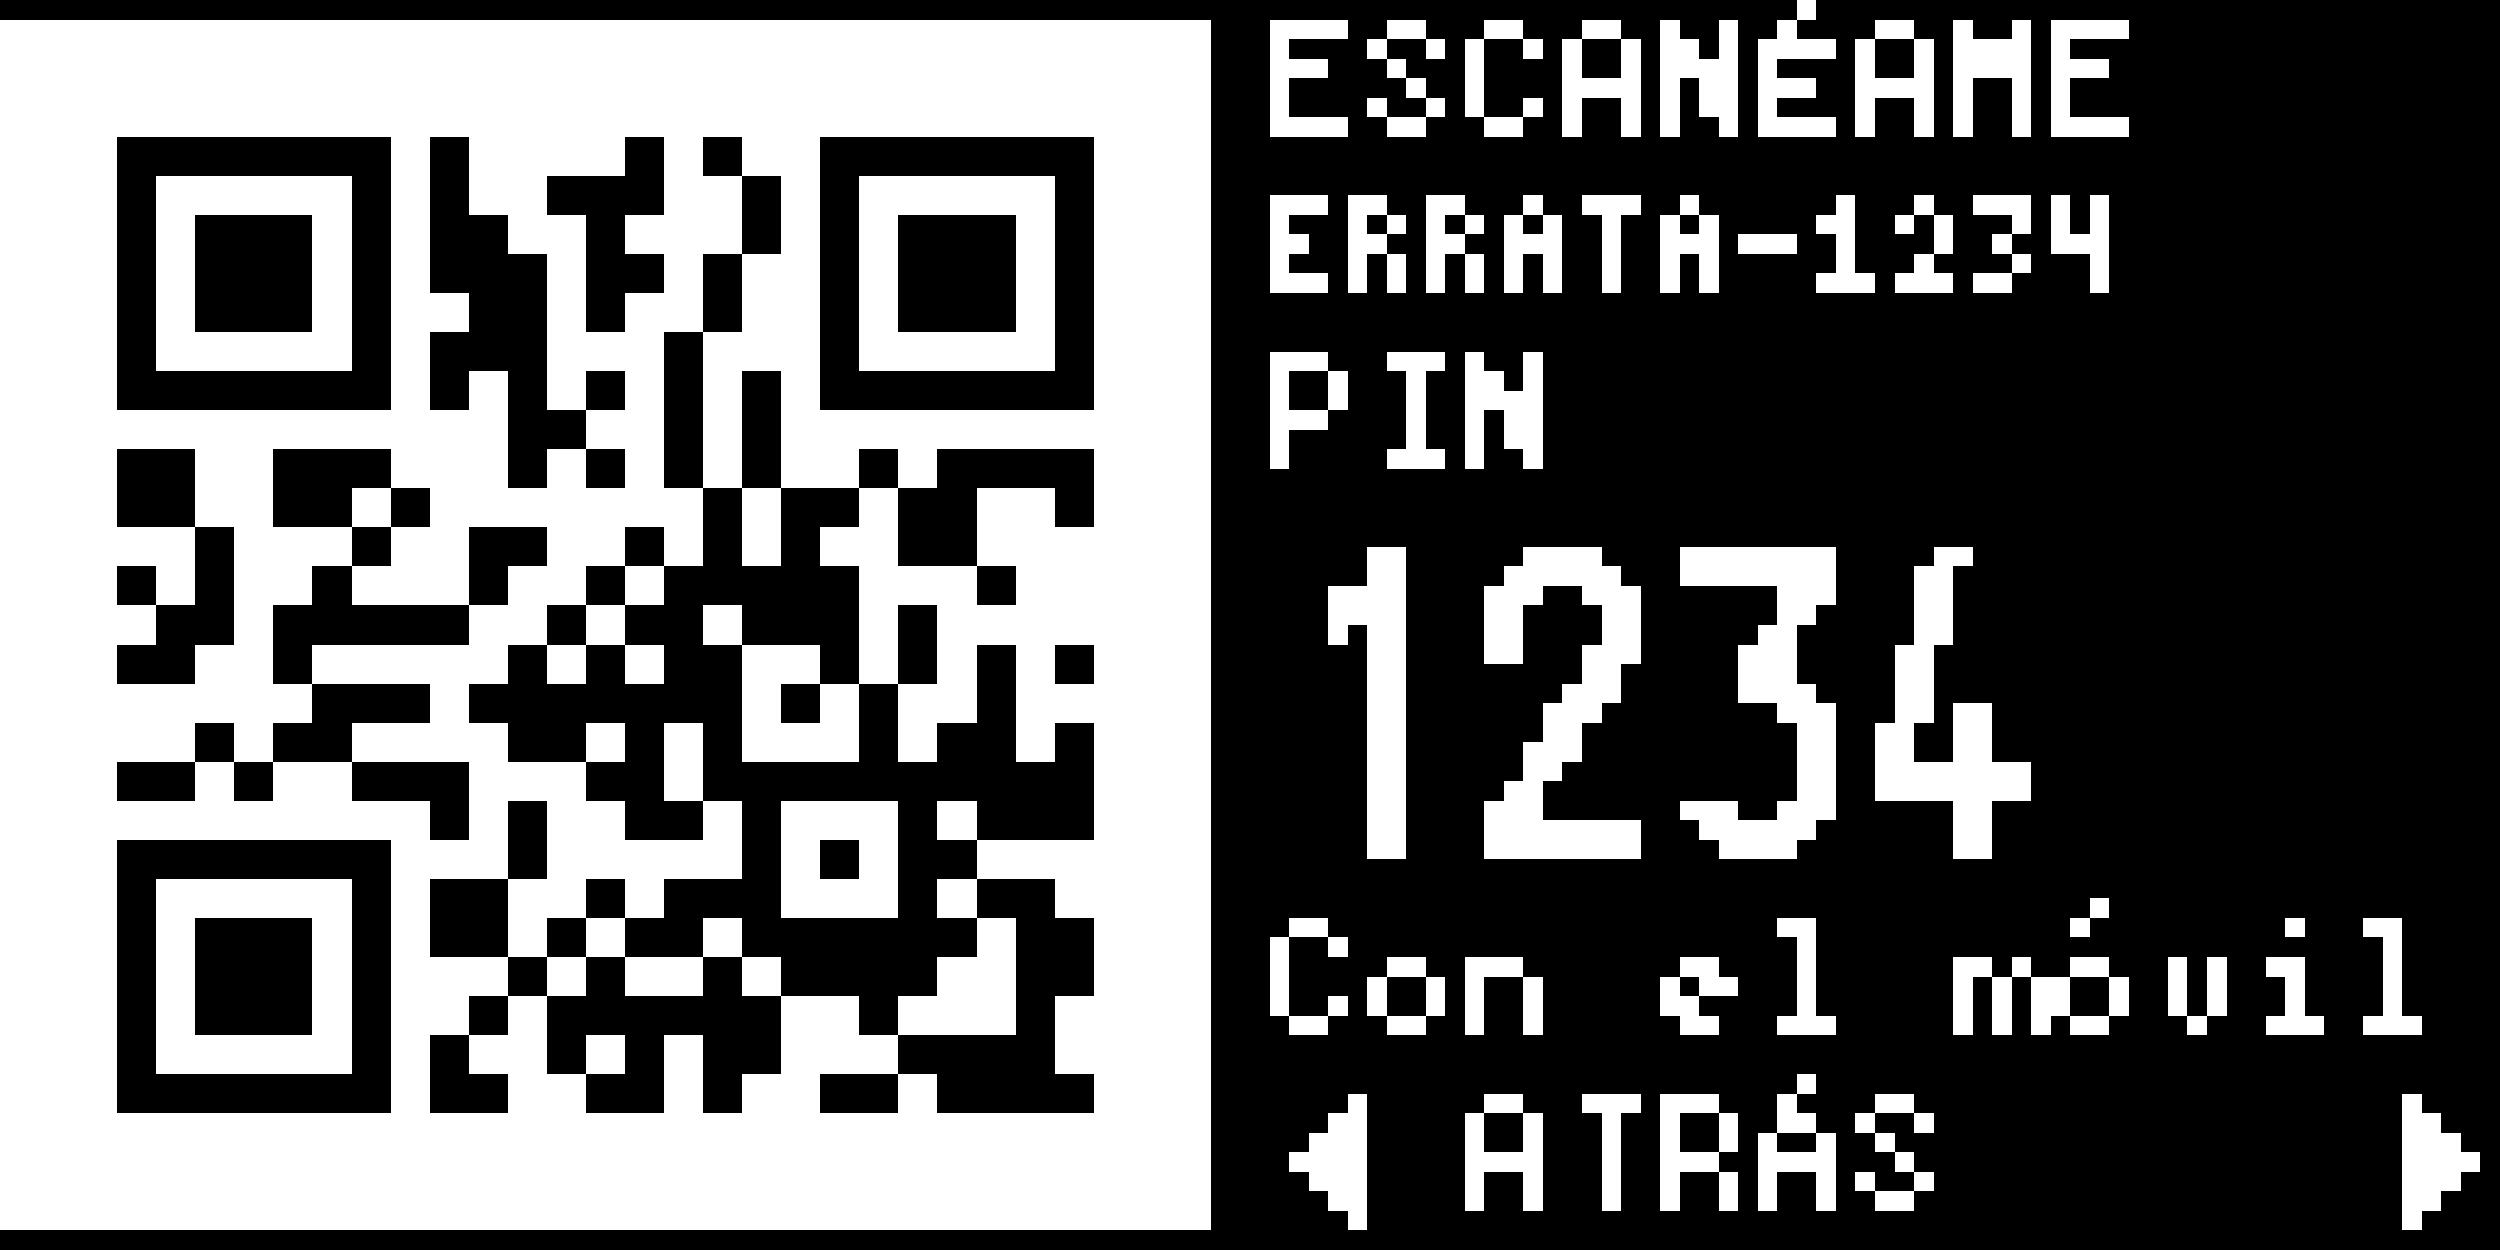
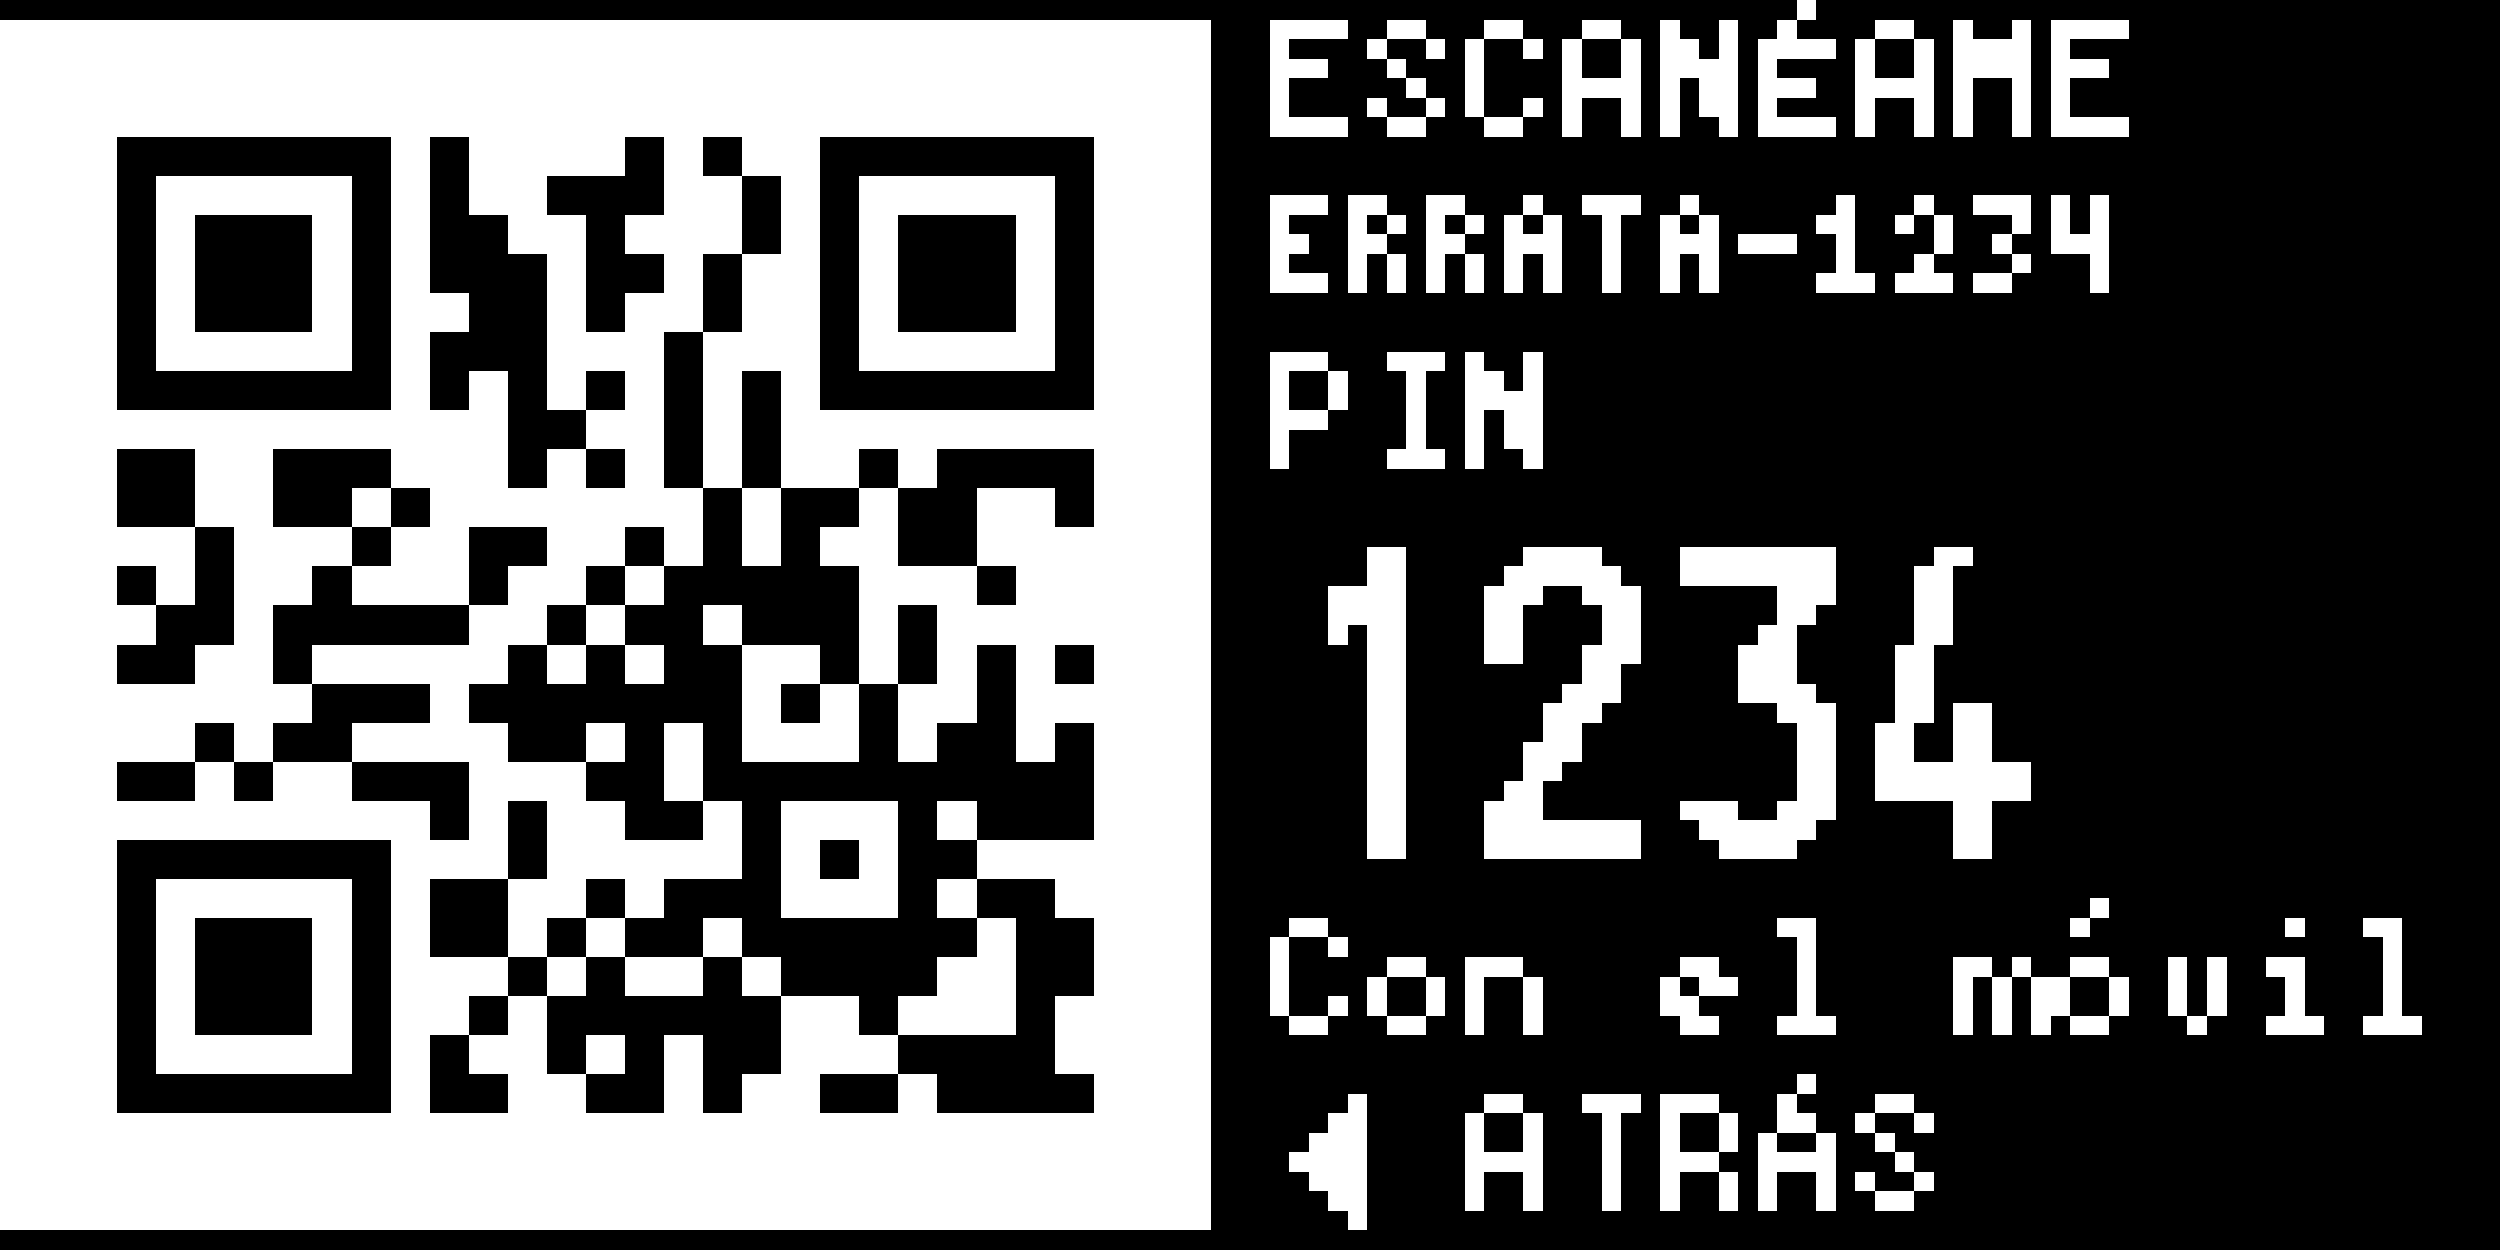
<svg xmlns="http://www.w3.org/2000/svg" viewBox="0 0 128 64" width="128" height="64" shape-rendering="crispEdges">
  <rect width="128" height="64" fill="#000" />
  <g fill="#fff">
    <rect x="92" y="0" width="1" height="1" />
    <rect x="0" y="1" width="62" height="1" />
    <rect x="65" y="1" width="4" height="1" />
    <rect x="71" y="1" width="2" height="1" />
    <rect x="76" y="1" width="2" height="1" />
    <rect x="81" y="1" width="2" height="1" />
    <rect x="85" y="1" width="1" height="1" />
    <rect x="88" y="1" width="1" height="1" />
    <rect x="91" y="1" width="1" height="1" />
    <rect x="96" y="1" width="2" height="1" />
    <rect x="100" y="1" width="1" height="1" />
    <rect x="103" y="1" width="1" height="1" />
    <rect x="105" y="1" width="4" height="1" />
    <rect x="0" y="2" width="62" height="1" />
    <rect x="65" y="2" width="1" height="1" />
    <rect x="70" y="2" width="1" height="1" />
    <rect x="73" y="2" width="1" height="1" />
    <rect x="75" y="2" width="1" height="1" />
    <rect x="78" y="2" width="1" height="1" />
    <rect x="80" y="2" width="1" height="1" />
    <rect x="83" y="2" width="1" height="1" />
    <rect x="85" y="2" width="2" height="1" />
    <rect x="88" y="2" width="1" height="1" />
    <rect x="90" y="2" width="4" height="1" />
    <rect x="95" y="2" width="1" height="1" />
    <rect x="98" y="2" width="1" height="1" />
    <rect x="100" y="2" width="4" height="1" />
    <rect x="105" y="2" width="1" height="1" />
    <rect x="0" y="3" width="62" height="1" />
    <rect x="65" y="3" width="3" height="1" />
    <rect x="71" y="3" width="1" height="1" />
    <rect x="75" y="3" width="1" height="1" />
    <rect x="80" y="3" width="1" height="1" />
    <rect x="83" y="3" width="1" height="1" />
    <rect x="85" y="3" width="4" height="1" />
    <rect x="90" y="3" width="1" height="1" />
    <rect x="95" y="3" width="1" height="1" />
    <rect x="98" y="3" width="1" height="1" />
    <rect x="100" y="3" width="4" height="1" />
    <rect x="105" y="3" width="3" height="1" />
    <rect x="0" y="4" width="62" height="1" />
    <rect x="65" y="4" width="1" height="1" />
    <rect x="72" y="4" width="1" height="1" />
    <rect x="75" y="4" width="1" height="1" />
    <rect x="80" y="4" width="4" height="1" />
    <rect x="85" y="4" width="1" height="1" />
    <rect x="87" y="4" width="2" height="1" />
    <rect x="90" y="4" width="3" height="1" />
    <rect x="95" y="4" width="4" height="1" />
    <rect x="100" y="4" width="1" height="1" />
    <rect x="103" y="4" width="1" height="1" />
    <rect x="105" y="4" width="1" height="1" />
    <rect x="0" y="5" width="62" height="1" />
    <rect x="65" y="5" width="1" height="1" />
    <rect x="70" y="5" width="1" height="1" />
    <rect x="73" y="5" width="1" height="1" />
    <rect x="75" y="5" width="1" height="1" />
    <rect x="78" y="5" width="1" height="1" />
    <rect x="80" y="5" width="1" height="1" />
    <rect x="83" y="5" width="1" height="1" />
    <rect x="85" y="5" width="1" height="1" />
    <rect x="87" y="5" width="2" height="1" />
    <rect x="90" y="5" width="1" height="1" />
    <rect x="95" y="5" width="1" height="1" />
    <rect x="98" y="5" width="1" height="1" />
    <rect x="100" y="5" width="1" height="1" />
    <rect x="103" y="5" width="1" height="1" />
    <rect x="105" y="5" width="1" height="1" />
    <rect x="0" y="6" width="62" height="1" />
    <rect x="65" y="6" width="4" height="1" />
    <rect x="71" y="6" width="2" height="1" />
    <rect x="76" y="6" width="2" height="1" />
    <rect x="80" y="6" width="1" height="1" />
    <rect x="83" y="6" width="1" height="1" />
    <rect x="85" y="6" width="1" height="1" />
    <rect x="88" y="6" width="1" height="1" />
    <rect x="90" y="6" width="4" height="1" />
    <rect x="95" y="6" width="1" height="1" />
    <rect x="98" y="6" width="1" height="1" />
    <rect x="100" y="6" width="1" height="1" />
    <rect x="103" y="6" width="1" height="1" />
    <rect x="105" y="6" width="4" height="1" />
    <rect x="0" y="7" width="6" height="1" />
    <rect x="20" y="7" width="2" height="1" />
    <rect x="24" y="7" width="8" height="1" />
    <rect x="34" y="7" width="2" height="1" />
    <rect x="38" y="7" width="4" height="1" />
    <rect x="56" y="7" width="6" height="1" />
    <rect x="0" y="8" width="6" height="1" />
    <rect x="20" y="8" width="2" height="1" />
    <rect x="24" y="8" width="8" height="1" />
    <rect x="34" y="8" width="2" height="1" />
    <rect x="38" y="8" width="4" height="1" />
    <rect x="56" y="8" width="6" height="1" />
    <rect x="0" y="9" width="6" height="1" />
    <rect x="8" y="9" width="10" height="1" />
    <rect x="20" y="9" width="2" height="1" />
    <rect x="24" y="9" width="4" height="1" />
    <rect x="34" y="9" width="4" height="1" />
    <rect x="40" y="9" width="2" height="1" />
    <rect x="44" y="9" width="10" height="1" />
    <rect x="56" y="9" width="6" height="1" />
    <rect x="0" y="10" width="6" height="1" />
    <rect x="8" y="10" width="10" height="1" />
    <rect x="20" y="10" width="2" height="1" />
    <rect x="24" y="10" width="4" height="1" />
    <rect x="34" y="10" width="4" height="1" />
    <rect x="40" y="10" width="2" height="1" />
    <rect x="44" y="10" width="10" height="1" />
    <rect x="56" y="10" width="6" height="1" />
    <rect x="65" y="10" width="3" height="1" />
    <rect x="69" y="10" width="2" height="1" />
    <rect x="73" y="10" width="2" height="1" />
    <rect x="78" y="10" width="1" height="1" />
    <rect x="81" y="10" width="3" height="1" />
    <rect x="86" y="10" width="1" height="1" />
    <rect x="94" y="10" width="1" height="1" />
    <rect x="98" y="10" width="1" height="1" />
    <rect x="101" y="10" width="3" height="1" />
    <rect x="105" y="10" width="1" height="1" />
    <rect x="107" y="10" width="1" height="1" />
    <rect x="0" y="11" width="6" height="1" />
    <rect x="8" y="11" width="2" height="1" />
    <rect x="16" y="11" width="2" height="1" />
    <rect x="20" y="11" width="2" height="1" />
    <rect x="26" y="11" width="4" height="1" />
    <rect x="32" y="11" width="6" height="1" />
    <rect x="40" y="11" width="2" height="1" />
    <rect x="44" y="11" width="2" height="1" />
    <rect x="52" y="11" width="2" height="1" />
    <rect x="56" y="11" width="6" height="1" />
    <rect x="65" y="11" width="1" height="1" />
    <rect x="69" y="11" width="1" height="1" />
    <rect x="71" y="11" width="1" height="1" />
    <rect x="73" y="11" width="1" height="1" />
    <rect x="75" y="11" width="1" height="1" />
    <rect x="77" y="11" width="1" height="1" />
    <rect x="79" y="11" width="1" height="1" />
    <rect x="82" y="11" width="1" height="1" />
    <rect x="85" y="11" width="1" height="1" />
    <rect x="87" y="11" width="1" height="1" />
    <rect x="93" y="11" width="2" height="1" />
    <rect x="97" y="11" width="1" height="1" />
    <rect x="99" y="11" width="1" height="1" />
    <rect x="103" y="11" width="1" height="1" />
    <rect x="105" y="11" width="1" height="1" />
    <rect x="107" y="11" width="1" height="1" />
    <rect x="0" y="12" width="6" height="1" />
    <rect x="8" y="12" width="2" height="1" />
    <rect x="16" y="12" width="2" height="1" />
    <rect x="20" y="12" width="2" height="1" />
    <rect x="26" y="12" width="4" height="1" />
    <rect x="32" y="12" width="6" height="1" />
    <rect x="40" y="12" width="2" height="1" />
    <rect x="44" y="12" width="2" height="1" />
    <rect x="52" y="12" width="2" height="1" />
    <rect x="56" y="12" width="6" height="1" />
    <rect x="65" y="12" width="2" height="1" />
    <rect x="69" y="12" width="2" height="1" />
    <rect x="73" y="12" width="2" height="1" />
    <rect x="77" y="12" width="3" height="1" />
    <rect x="82" y="12" width="1" height="1" />
    <rect x="85" y="12" width="3" height="1" />
    <rect x="89" y="12" width="3" height="1" />
    <rect x="94" y="12" width="1" height="1" />
    <rect x="99" y="12" width="1" height="1" />
    <rect x="102" y="12" width="1" height="1" />
    <rect x="105" y="12" width="3" height="1" />
    <rect x="0" y="13" width="6" height="1" />
    <rect x="8" y="13" width="2" height="1" />
    <rect x="16" y="13" width="2" height="1" />
    <rect x="20" y="13" width="2" height="1" />
    <rect x="28" y="13" width="2" height="1" />
    <rect x="34" y="13" width="2" height="1" />
    <rect x="38" y="13" width="4" height="1" />
    <rect x="44" y="13" width="2" height="1" />
    <rect x="52" y="13" width="2" height="1" />
    <rect x="56" y="13" width="6" height="1" />
    <rect x="65" y="13" width="1" height="1" />
    <rect x="69" y="13" width="1" height="1" />
    <rect x="71" y="13" width="1" height="1" />
    <rect x="73" y="13" width="1" height="1" />
    <rect x="75" y="13" width="1" height="1" />
    <rect x="77" y="13" width="1" height="1" />
    <rect x="79" y="13" width="1" height="1" />
    <rect x="82" y="13" width="1" height="1" />
    <rect x="85" y="13" width="1" height="1" />
    <rect x="87" y="13" width="1" height="1" />
    <rect x="94" y="13" width="1" height="1" />
    <rect x="98" y="13" width="1" height="1" />
    <rect x="103" y="13" width="1" height="1" />
    <rect x="107" y="13" width="1" height="1" />
    <rect x="0" y="14" width="6" height="1" />
    <rect x="8" y="14" width="2" height="1" />
    <rect x="16" y="14" width="2" height="1" />
    <rect x="20" y="14" width="2" height="1" />
    <rect x="28" y="14" width="2" height="1" />
    <rect x="34" y="14" width="2" height="1" />
    <rect x="38" y="14" width="4" height="1" />
    <rect x="44" y="14" width="2" height="1" />
    <rect x="52" y="14" width="2" height="1" />
    <rect x="56" y="14" width="6" height="1" />
    <rect x="65" y="14" width="3" height="1" />
    <rect x="69" y="14" width="1" height="1" />
    <rect x="71" y="14" width="1" height="1" />
    <rect x="73" y="14" width="1" height="1" />
    <rect x="75" y="14" width="1" height="1" />
    <rect x="77" y="14" width="1" height="1" />
    <rect x="79" y="14" width="1" height="1" />
    <rect x="82" y="14" width="1" height="1" />
    <rect x="85" y="14" width="1" height="1" />
    <rect x="87" y="14" width="1" height="1" />
    <rect x="93" y="14" width="3" height="1" />
    <rect x="97" y="14" width="3" height="1" />
    <rect x="101" y="14" width="2" height="1" />
    <rect x="107" y="14" width="1" height="1" />
    <rect x="0" y="15" width="6" height="1" />
    <rect x="8" y="15" width="2" height="1" />
    <rect x="16" y="15" width="2" height="1" />
    <rect x="20" y="15" width="4" height="1" />
    <rect x="28" y="15" width="2" height="1" />
    <rect x="32" y="15" width="4" height="1" />
    <rect x="38" y="15" width="4" height="1" />
    <rect x="44" y="15" width="2" height="1" />
    <rect x="52" y="15" width="2" height="1" />
    <rect x="56" y="15" width="6" height="1" />
    <rect x="0" y="16" width="6" height="1" />
    <rect x="8" y="16" width="2" height="1" />
    <rect x="16" y="16" width="2" height="1" />
    <rect x="20" y="16" width="4" height="1" />
    <rect x="28" y="16" width="2" height="1" />
    <rect x="32" y="16" width="4" height="1" />
    <rect x="38" y="16" width="4" height="1" />
    <rect x="44" y="16" width="2" height="1" />
    <rect x="52" y="16" width="2" height="1" />
    <rect x="56" y="16" width="6" height="1" />
    <rect x="0" y="17" width="6" height="1" />
    <rect x="8" y="17" width="10" height="1" />
    <rect x="20" y="17" width="2" height="1" />
    <rect x="28" y="17" width="6" height="1" />
    <rect x="36" y="17" width="6" height="1" />
    <rect x="44" y="17" width="10" height="1" />
    <rect x="56" y="17" width="6" height="1" />
    <rect x="0" y="18" width="6" height="1" />
    <rect x="8" y="18" width="10" height="1" />
    <rect x="20" y="18" width="2" height="1" />
    <rect x="28" y="18" width="6" height="1" />
    <rect x="36" y="18" width="6" height="1" />
    <rect x="44" y="18" width="10" height="1" />
    <rect x="56" y="18" width="6" height="1" />
    <rect x="65" y="18" width="3" height="1" />
    <rect x="71" y="18" width="3" height="1" />
    <rect x="75" y="18" width="1" height="1" />
    <rect x="78" y="18" width="1" height="1" />
    <rect x="0" y="19" width="6" height="1" />
    <rect x="20" y="19" width="2" height="1" />
    <rect x="24" y="19" width="2" height="1" />
    <rect x="28" y="19" width="2" height="1" />
    <rect x="32" y="19" width="2" height="1" />
    <rect x="36" y="19" width="2" height="1" />
    <rect x="40" y="19" width="2" height="1" />
    <rect x="56" y="19" width="6" height="1" />
    <rect x="65" y="19" width="1" height="1" />
    <rect x="68" y="19" width="1" height="1" />
    <rect x="72" y="19" width="1" height="1" />
    <rect x="75" y="19" width="2" height="1" />
    <rect x="78" y="19" width="1" height="1" />
    <rect x="0" y="20" width="6" height="1" />
    <rect x="20" y="20" width="2" height="1" />
    <rect x="24" y="20" width="2" height="1" />
    <rect x="28" y="20" width="2" height="1" />
    <rect x="32" y="20" width="2" height="1" />
    <rect x="36" y="20" width="2" height="1" />
    <rect x="40" y="20" width="2" height="1" />
    <rect x="56" y="20" width="6" height="1" />
    <rect x="65" y="20" width="1" height="1" />
    <rect x="68" y="20" width="1" height="1" />
    <rect x="72" y="20" width="1" height="1" />
    <rect x="75" y="20" width="4" height="1" />
    <rect x="0" y="21" width="26" height="1" />
    <rect x="30" y="21" width="4" height="1" />
    <rect x="36" y="21" width="2" height="1" />
    <rect x="40" y="21" width="22" height="1" />
    <rect x="65" y="21" width="3" height="1" />
    <rect x="72" y="21" width="1" height="1" />
    <rect x="75" y="21" width="1" height="1" />
    <rect x="77" y="21" width="2" height="1" />
    <rect x="0" y="22" width="26" height="1" />
    <rect x="30" y="22" width="4" height="1" />
    <rect x="36" y="22" width="2" height="1" />
    <rect x="40" y="22" width="22" height="1" />
    <rect x="65" y="22" width="1" height="1" />
    <rect x="72" y="22" width="1" height="1" />
    <rect x="75" y="22" width="1" height="1" />
    <rect x="77" y="22" width="2" height="1" />
    <rect x="0" y="23" width="6" height="1" />
    <rect x="10" y="23" width="4" height="1" />
    <rect x="20" y="23" width="6" height="1" />
    <rect x="28" y="23" width="2" height="1" />
    <rect x="32" y="23" width="2" height="1" />
    <rect x="36" y="23" width="2" height="1" />
    <rect x="40" y="23" width="4" height="1" />
    <rect x="46" y="23" width="2" height="1" />
    <rect x="56" y="23" width="6" height="1" />
    <rect x="65" y="23" width="1" height="1" />
    <rect x="71" y="23" width="3" height="1" />
    <rect x="75" y="23" width="1" height="1" />
    <rect x="78" y="23" width="1" height="1" />
    <rect x="0" y="24" width="6" height="1" />
    <rect x="10" y="24" width="4" height="1" />
    <rect x="20" y="24" width="6" height="1" />
    <rect x="28" y="24" width="2" height="1" />
    <rect x="32" y="24" width="2" height="1" />
    <rect x="36" y="24" width="2" height="1" />
    <rect x="40" y="24" width="4" height="1" />
    <rect x="46" y="24" width="2" height="1" />
    <rect x="56" y="24" width="6" height="1" />
    <rect x="0" y="25" width="6" height="1" />
    <rect x="10" y="25" width="4" height="1" />
    <rect x="18" y="25" width="2" height="1" />
    <rect x="22" y="25" width="14" height="1" />
    <rect x="38" y="25" width="2" height="1" />
    <rect x="44" y="25" width="2" height="1" />
    <rect x="50" y="25" width="4" height="1" />
    <rect x="56" y="25" width="6" height="1" />
    <rect x="0" y="26" width="6" height="1" />
    <rect x="10" y="26" width="4" height="1" />
    <rect x="18" y="26" width="2" height="1" />
    <rect x="22" y="26" width="14" height="1" />
    <rect x="38" y="26" width="2" height="1" />
    <rect x="44" y="26" width="2" height="1" />
    <rect x="50" y="26" width="4" height="1" />
    <rect x="56" y="26" width="6" height="1" />
    <rect x="0" y="27" width="10" height="1" />
    <rect x="12" y="27" width="6" height="1" />
    <rect x="20" y="27" width="4" height="1" />
    <rect x="28" y="27" width="4" height="1" />
    <rect x="34" y="27" width="2" height="1" />
    <rect x="38" y="27" width="2" height="1" />
    <rect x="42" y="27" width="4" height="1" />
    <rect x="50" y="27" width="12" height="1" />
    <rect x="0" y="28" width="10" height="1" />
    <rect x="12" y="28" width="6" height="1" />
    <rect x="20" y="28" width="4" height="1" />
    <rect x="28" y="28" width="4" height="1" />
    <rect x="34" y="28" width="2" height="1" />
    <rect x="38" y="28" width="2" height="1" />
    <rect x="42" y="28" width="4" height="1" />
    <rect x="50" y="28" width="12" height="1" />
    <rect x="70" y="28" width="2" height="1" />
    <rect x="78" y="28" width="4" height="1" />
    <rect x="86" y="28" width="8" height="1" />
    <rect x="99" y="28" width="2" height="1" />
    <rect x="0" y="29" width="6" height="1" />
    <rect x="8" y="29" width="2" height="1" />
    <rect x="12" y="29" width="4" height="1" />
    <rect x="18" y="29" width="6" height="1" />
    <rect x="26" y="29" width="4" height="1" />
    <rect x="32" y="29" width="2" height="1" />
    <rect x="44" y="29" width="6" height="1" />
    <rect x="52" y="29" width="10" height="1" />
    <rect x="70" y="29" width="2" height="1" />
    <rect x="77" y="29" width="6" height="1" />
    <rect x="86" y="29" width="8" height="1" />
    <rect x="98" y="29" width="2" height="1" />
    <rect x="0" y="30" width="6" height="1" />
    <rect x="8" y="30" width="2" height="1" />
    <rect x="12" y="30" width="4" height="1" />
    <rect x="18" y="30" width="6" height="1" />
    <rect x="26" y="30" width="4" height="1" />
    <rect x="32" y="30" width="2" height="1" />
    <rect x="44" y="30" width="6" height="1" />
    <rect x="52" y="30" width="10" height="1" />
    <rect x="68" y="30" width="4" height="1" />
    <rect x="76" y="30" width="3" height="1" />
    <rect x="81" y="30" width="3" height="1" />
    <rect x="91" y="30" width="3" height="1" />
    <rect x="98" y="30" width="2" height="1" />
    <rect x="0" y="31" width="8" height="1" />
    <rect x="12" y="31" width="2" height="1" />
    <rect x="24" y="31" width="4" height="1" />
    <rect x="30" y="31" width="2" height="1" />
    <rect x="36" y="31" width="2" height="1" />
    <rect x="44" y="31" width="2" height="1" />
    <rect x="48" y="31" width="14" height="1" />
    <rect x="68" y="31" width="4" height="1" />
    <rect x="76" y="31" width="2" height="1" />
    <rect x="82" y="31" width="2" height="1" />
    <rect x="91" y="31" width="2" height="1" />
    <rect x="98" y="31" width="2" height="1" />
    <rect x="0" y="32" width="8" height="1" />
    <rect x="12" y="32" width="2" height="1" />
    <rect x="24" y="32" width="4" height="1" />
    <rect x="30" y="32" width="2" height="1" />
    <rect x="36" y="32" width="2" height="1" />
    <rect x="44" y="32" width="2" height="1" />
    <rect x="48" y="32" width="14" height="1" />
    <rect x="68" y="32" width="1" height="1" />
    <rect x="70" y="32" width="2" height="1" />
    <rect x="76" y="32" width="2" height="1" />
    <rect x="82" y="32" width="2" height="1" />
    <rect x="90" y="32" width="2" height="1" />
    <rect x="98" y="32" width="2" height="1" />
    <rect x="0" y="33" width="6" height="1" />
    <rect x="10" y="33" width="4" height="1" />
    <rect x="16" y="33" width="10" height="1" />
    <rect x="28" y="33" width="2" height="1" />
    <rect x="32" y="33" width="2" height="1" />
    <rect x="38" y="33" width="4" height="1" />
    <rect x="44" y="33" width="2" height="1" />
    <rect x="48" y="33" width="2" height="1" />
    <rect x="52" y="33" width="2" height="1" />
    <rect x="56" y="33" width="6" height="1" />
    <rect x="70" y="33" width="2" height="1" />
    <rect x="76" y="33" width="2" height="1" />
    <rect x="81" y="33" width="3" height="1" />
    <rect x="89" y="33" width="3" height="1" />
    <rect x="97" y="33" width="2" height="1" />
    <rect x="0" y="34" width="6" height="1" />
    <rect x="10" y="34" width="4" height="1" />
    <rect x="16" y="34" width="10" height="1" />
    <rect x="28" y="34" width="2" height="1" />
    <rect x="32" y="34" width="2" height="1" />
    <rect x="38" y="34" width="4" height="1" />
    <rect x="44" y="34" width="2" height="1" />
    <rect x="48" y="34" width="2" height="1" />
    <rect x="52" y="34" width="2" height="1" />
    <rect x="56" y="34" width="6" height="1" />
    <rect x="70" y="34" width="2" height="1" />
    <rect x="81" y="34" width="2" height="1" />
    <rect x="89" y="34" width="3" height="1" />
    <rect x="97" y="34" width="2" height="1" />
    <rect x="0" y="35" width="16" height="1" />
    <rect x="22" y="35" width="2" height="1" />
    <rect x="38" y="35" width="2" height="1" />
    <rect x="42" y="35" width="2" height="1" />
    <rect x="46" y="35" width="4" height="1" />
    <rect x="52" y="35" width="10" height="1" />
    <rect x="70" y="35" width="2" height="1" />
    <rect x="80" y="35" width="3" height="1" />
    <rect x="89" y="35" width="4" height="1" />
    <rect x="97" y="35" width="2" height="1" />
    <rect x="0" y="36" width="16" height="1" />
    <rect x="22" y="36" width="2" height="1" />
    <rect x="38" y="36" width="2" height="1" />
    <rect x="42" y="36" width="2" height="1" />
    <rect x="46" y="36" width="4" height="1" />
    <rect x="52" y="36" width="10" height="1" />
    <rect x="70" y="36" width="2" height="1" />
    <rect x="79" y="36" width="3" height="1" />
    <rect x="91" y="36" width="3" height="1" />
    <rect x="97" y="36" width="2" height="1" />
    <rect x="100" y="36" width="2" height="1" />
    <rect x="0" y="37" width="10" height="1" />
    <rect x="12" y="37" width="2" height="1" />
    <rect x="18" y="37" width="8" height="1" />
    <rect x="30" y="37" width="2" height="1" />
    <rect x="34" y="37" width="2" height="1" />
    <rect x="38" y="37" width="6" height="1" />
    <rect x="46" y="37" width="2" height="1" />
    <rect x="52" y="37" width="2" height="1" />
    <rect x="56" y="37" width="6" height="1" />
    <rect x="70" y="37" width="2" height="1" />
    <rect x="79" y="37" width="2" height="1" />
    <rect x="92" y="37" width="2" height="1" />
    <rect x="96" y="37" width="2" height="1" />
    <rect x="100" y="37" width="2" height="1" />
    <rect x="0" y="38" width="10" height="1" />
    <rect x="12" y="38" width="2" height="1" />
    <rect x="18" y="38" width="8" height="1" />
    <rect x="30" y="38" width="2" height="1" />
    <rect x="34" y="38" width="2" height="1" />
    <rect x="38" y="38" width="6" height="1" />
    <rect x="46" y="38" width="2" height="1" />
    <rect x="52" y="38" width="2" height="1" />
    <rect x="56" y="38" width="6" height="1" />
    <rect x="70" y="38" width="2" height="1" />
    <rect x="78" y="38" width="3" height="1" />
    <rect x="92" y="38" width="2" height="1" />
    <rect x="96" y="38" width="2" height="1" />
    <rect x="100" y="38" width="2" height="1" />
    <rect x="0" y="39" width="6" height="1" />
    <rect x="10" y="39" width="2" height="1" />
    <rect x="14" y="39" width="4" height="1" />
    <rect x="24" y="39" width="6" height="1" />
    <rect x="34" y="39" width="2" height="1" />
    <rect x="56" y="39" width="6" height="1" />
    <rect x="70" y="39" width="2" height="1" />
    <rect x="78" y="39" width="2" height="1" />
    <rect x="92" y="39" width="2" height="1" />
    <rect x="96" y="39" width="8" height="1" />
    <rect x="0" y="40" width="6" height="1" />
    <rect x="10" y="40" width="2" height="1" />
    <rect x="14" y="40" width="4" height="1" />
    <rect x="24" y="40" width="6" height="1" />
    <rect x="34" y="40" width="2" height="1" />
    <rect x="56" y="40" width="6" height="1" />
    <rect x="70" y="40" width="2" height="1" />
    <rect x="77" y="40" width="2" height="1" />
    <rect x="92" y="40" width="2" height="1" />
    <rect x="96" y="40" width="8" height="1" />
    <rect x="0" y="41" width="22" height="1" />
    <rect x="24" y="41" width="2" height="1" />
    <rect x="28" y="41" width="4" height="1" />
    <rect x="36" y="41" width="2" height="1" />
    <rect x="40" y="41" width="6" height="1" />
    <rect x="48" y="41" width="2" height="1" />
    <rect x="56" y="41" width="6" height="1" />
    <rect x="70" y="41" width="2" height="1" />
    <rect x="76" y="41" width="3" height="1" />
    <rect x="86" y="41" width="3" height="1" />
    <rect x="91" y="41" width="3" height="1" />
    <rect x="100" y="41" width="2" height="1" />
    <rect x="0" y="42" width="22" height="1" />
    <rect x="24" y="42" width="2" height="1" />
    <rect x="28" y="42" width="4" height="1" />
    <rect x="36" y="42" width="2" height="1" />
    <rect x="40" y="42" width="6" height="1" />
    <rect x="48" y="42" width="2" height="1" />
    <rect x="56" y="42" width="6" height="1" />
    <rect x="70" y="42" width="2" height="1" />
    <rect x="76" y="42" width="8" height="1" />
    <rect x="87" y="42" width="6" height="1" />
    <rect x="100" y="42" width="2" height="1" />
    <rect x="0" y="43" width="6" height="1" />
    <rect x="20" y="43" width="6" height="1" />
    <rect x="28" y="43" width="10" height="1" />
    <rect x="40" y="43" width="2" height="1" />
    <rect x="44" y="43" width="2" height="1" />
    <rect x="50" y="43" width="12" height="1" />
    <rect x="70" y="43" width="2" height="1" />
    <rect x="76" y="43" width="8" height="1" />
    <rect x="88" y="43" width="4" height="1" />
    <rect x="100" y="43" width="2" height="1" />
    <rect x="0" y="44" width="6" height="1" />
    <rect x="20" y="44" width="6" height="1" />
    <rect x="28" y="44" width="10" height="1" />
    <rect x="40" y="44" width="2" height="1" />
    <rect x="44" y="44" width="2" height="1" />
    <rect x="50" y="44" width="12" height="1" />
    <rect x="0" y="45" width="6" height="1" />
    <rect x="8" y="45" width="10" height="1" />
    <rect x="20" y="45" width="2" height="1" />
    <rect x="26" y="45" width="4" height="1" />
    <rect x="32" y="45" width="2" height="1" />
    <rect x="40" y="45" width="6" height="1" />
    <rect x="48" y="45" width="2" height="1" />
    <rect x="54" y="45" width="8" height="1" />
    <rect x="0" y="46" width="6" height="1" />
    <rect x="8" y="46" width="10" height="1" />
    <rect x="20" y="46" width="2" height="1" />
    <rect x="26" y="46" width="4" height="1" />
    <rect x="32" y="46" width="2" height="1" />
    <rect x="40" y="46" width="6" height="1" />
    <rect x="48" y="46" width="2" height="1" />
    <rect x="54" y="46" width="8" height="1" />
    <rect x="107" y="46" width="1" height="1" />
    <rect x="0" y="47" width="6" height="1" />
    <rect x="8" y="47" width="2" height="1" />
    <rect x="16" y="47" width="2" height="1" />
    <rect x="20" y="47" width="2" height="1" />
    <rect x="26" y="47" width="2" height="1" />
    <rect x="30" y="47" width="2" height="1" />
    <rect x="36" y="47" width="2" height="1" />
    <rect x="50" y="47" width="2" height="1" />
    <rect x="56" y="47" width="6" height="1" />
    <rect x="66" y="47" width="2" height="1" />
    <rect x="91" y="47" width="2" height="1" />
    <rect x="106" y="47" width="1" height="1" />
    <rect x="117" y="47" width="1" height="1" />
    <rect x="121" y="47" width="2" height="1" />
    <rect x="0" y="48" width="6" height="1" />
    <rect x="8" y="48" width="2" height="1" />
    <rect x="16" y="48" width="2" height="1" />
    <rect x="20" y="48" width="2" height="1" />
    <rect x="26" y="48" width="2" height="1" />
    <rect x="30" y="48" width="2" height="1" />
    <rect x="36" y="48" width="2" height="1" />
    <rect x="50" y="48" width="2" height="1" />
    <rect x="56" y="48" width="6" height="1" />
    <rect x="65" y="48" width="1" height="1" />
    <rect x="68" y="48" width="1" height="1" />
    <rect x="92" y="48" width="1" height="1" />
    <rect x="122" y="48" width="1" height="1" />
    <rect x="0" y="49" width="6" height="1" />
    <rect x="8" y="49" width="2" height="1" />
    <rect x="16" y="49" width="2" height="1" />
    <rect x="20" y="49" width="6" height="1" />
    <rect x="28" y="49" width="2" height="1" />
    <rect x="32" y="49" width="4" height="1" />
    <rect x="38" y="49" width="2" height="1" />
    <rect x="48" y="49" width="4" height="1" />
    <rect x="56" y="49" width="6" height="1" />
    <rect x="65" y="49" width="1" height="1" />
    <rect x="71" y="49" width="2" height="1" />
    <rect x="75" y="49" width="3" height="1" />
    <rect x="86" y="49" width="2" height="1" />
    <rect x="92" y="49" width="1" height="1" />
    <rect x="100" y="49" width="2" height="1" />
    <rect x="103" y="49" width="1" height="1" />
    <rect x="106" y="49" width="2" height="1" />
    <rect x="111" y="49" width="1" height="1" />
    <rect x="113" y="49" width="1" height="1" />
    <rect x="116" y="49" width="2" height="1" />
    <rect x="122" y="49" width="1" height="1" />
    <rect x="0" y="50" width="6" height="1" />
    <rect x="8" y="50" width="2" height="1" />
    <rect x="16" y="50" width="2" height="1" />
    <rect x="20" y="50" width="6" height="1" />
    <rect x="28" y="50" width="2" height="1" />
    <rect x="32" y="50" width="4" height="1" />
    <rect x="38" y="50" width="2" height="1" />
    <rect x="48" y="50" width="4" height="1" />
    <rect x="56" y="50" width="6" height="1" />
    <rect x="65" y="50" width="1" height="1" />
    <rect x="70" y="50" width="1" height="1" />
    <rect x="73" y="50" width="1" height="1" />
    <rect x="75" y="50" width="1" height="1" />
    <rect x="78" y="50" width="1" height="1" />
    <rect x="85" y="50" width="1" height="1" />
    <rect x="87" y="50" width="2" height="1" />
    <rect x="92" y="50" width="1" height="1" />
    <rect x="100" y="50" width="1" height="1" />
    <rect x="102" y="50" width="1" height="1" />
    <rect x="104" y="50" width="2" height="1" />
    <rect x="108" y="50" width="1" height="1" />
    <rect x="111" y="50" width="1" height="1" />
    <rect x="113" y="50" width="1" height="1" />
    <rect x="117" y="50" width="1" height="1" />
    <rect x="122" y="50" width="1" height="1" />
    <rect x="0" y="51" width="6" height="1" />
    <rect x="8" y="51" width="2" height="1" />
    <rect x="16" y="51" width="2" height="1" />
    <rect x="20" y="51" width="4" height="1" />
    <rect x="26" y="51" width="2" height="1" />
    <rect x="40" y="51" width="4" height="1" />
    <rect x="46" y="51" width="6" height="1" />
    <rect x="54" y="51" width="8" height="1" />
    <rect x="65" y="51" width="1" height="1" />
    <rect x="68" y="51" width="1" height="1" />
    <rect x="70" y="51" width="1" height="1" />
    <rect x="73" y="51" width="1" height="1" />
    <rect x="75" y="51" width="1" height="1" />
    <rect x="78" y="51" width="1" height="1" />
    <rect x="85" y="51" width="2" height="1" />
    <rect x="92" y="51" width="1" height="1" />
    <rect x="100" y="51" width="1" height="1" />
    <rect x="102" y="51" width="1" height="1" />
    <rect x="104" y="51" width="2" height="1" />
    <rect x="108" y="51" width="1" height="1" />
    <rect x="111" y="51" width="1" height="1" />
    <rect x="113" y="51" width="1" height="1" />
    <rect x="117" y="51" width="1" height="1" />
    <rect x="122" y="51" width="1" height="1" />
    <rect x="0" y="52" width="6" height="1" />
    <rect x="8" y="52" width="2" height="1" />
    <rect x="16" y="52" width="2" height="1" />
    <rect x="20" y="52" width="4" height="1" />
    <rect x="26" y="52" width="2" height="1" />
    <rect x="40" y="52" width="4" height="1" />
    <rect x="46" y="52" width="6" height="1" />
    <rect x="54" y="52" width="8" height="1" />
    <rect x="66" y="52" width="2" height="1" />
    <rect x="71" y="52" width="2" height="1" />
    <rect x="75" y="52" width="1" height="1" />
    <rect x="78" y="52" width="1" height="1" />
    <rect x="86" y="52" width="2" height="1" />
    <rect x="91" y="52" width="3" height="1" />
    <rect x="100" y="52" width="1" height="1" />
    <rect x="102" y="52" width="1" height="1" />
    <rect x="104" y="52" width="1" height="1" />
    <rect x="106" y="52" width="2" height="1" />
    <rect x="112" y="52" width="1" height="1" />
    <rect x="116" y="52" width="3" height="1" />
    <rect x="121" y="52" width="3" height="1" />
    <rect x="0" y="53" width="6" height="1" />
    <rect x="8" y="53" width="10" height="1" />
    <rect x="20" y="53" width="2" height="1" />
    <rect x="24" y="53" width="4" height="1" />
    <rect x="30" y="53" width="2" height="1" />
    <rect x="34" y="53" width="2" height="1" />
    <rect x="40" y="53" width="6" height="1" />
    <rect x="54" y="53" width="8" height="1" />
    <rect x="0" y="54" width="6" height="1" />
    <rect x="8" y="54" width="10" height="1" />
    <rect x="20" y="54" width="2" height="1" />
    <rect x="24" y="54" width="4" height="1" />
    <rect x="30" y="54" width="2" height="1" />
    <rect x="34" y="54" width="2" height="1" />
    <rect x="40" y="54" width="6" height="1" />
    <rect x="54" y="54" width="8" height="1" />
    <rect x="0" y="55" width="6" height="1" />
    <rect x="20" y="55" width="2" height="1" />
    <rect x="26" y="55" width="4" height="1" />
    <rect x="34" y="55" width="2" height="1" />
    <rect x="38" y="55" width="4" height="1" />
    <rect x="46" y="55" width="2" height="1" />
    <rect x="56" y="55" width="6" height="1" />
    <rect x="92" y="55" width="1" height="1" />
    <rect x="0" y="56" width="6" height="1" />
    <rect x="20" y="56" width="2" height="1" />
    <rect x="26" y="56" width="4" height="1" />
    <rect x="34" y="56" width="2" height="1" />
    <rect x="38" y="56" width="4" height="1" />
    <rect x="46" y="56" width="2" height="1" />
    <rect x="56" y="56" width="6" height="1" />
    <rect x="69" y="56" width="1" height="1" />
    <rect x="76" y="56" width="2" height="1" />
    <rect x="81" y="56" width="3" height="1" />
    <rect x="85" y="56" width="3" height="1" />
    <rect x="91" y="56" width="1" height="1" />
    <rect x="96" y="56" width="2" height="1" />
-     <rect x="123" y="56" width="1" height="1" />
    <rect x="0" y="57" width="62" height="1" />
    <rect x="68" y="57" width="2" height="1" />
    <rect x="75" y="57" width="1" height="1" />
    <rect x="78" y="57" width="1" height="1" />
    <rect x="82" y="57" width="1" height="1" />
    <rect x="85" y="57" width="1" height="1" />
    <rect x="88" y="57" width="1" height="1" />
    <rect x="91" y="57" width="2" height="1" />
    <rect x="95" y="57" width="1" height="1" />
    <rect x="98" y="57" width="1" height="1" />
-     <rect x="123" y="57" width="2" height="1" />
    <rect x="0" y="58" width="62" height="1" />
    <rect x="67" y="58" width="3" height="1" />
    <rect x="75" y="58" width="1" height="1" />
    <rect x="78" y="58" width="1" height="1" />
    <rect x="82" y="58" width="1" height="1" />
    <rect x="85" y="58" width="1" height="1" />
    <rect x="88" y="58" width="1" height="1" />
    <rect x="90" y="58" width="1" height="1" />
    <rect x="93" y="58" width="1" height="1" />
    <rect x="96" y="58" width="1" height="1" />
-     <rect x="123" y="58" width="3" height="1" />
    <rect x="0" y="59" width="62" height="1" />
    <rect x="66" y="59" width="4" height="1" />
    <rect x="75" y="59" width="4" height="1" />
    <rect x="82" y="59" width="1" height="1" />
    <rect x="85" y="59" width="3" height="1" />
    <rect x="90" y="59" width="4" height="1" />
    <rect x="97" y="59" width="1" height="1" />
-     <rect x="123" y="59" width="4" height="1" />
    <rect x="0" y="60" width="62" height="1" />
    <rect x="67" y="60" width="3" height="1" />
    <rect x="75" y="60" width="1" height="1" />
    <rect x="78" y="60" width="1" height="1" />
    <rect x="82" y="60" width="1" height="1" />
    <rect x="85" y="60" width="1" height="1" />
    <rect x="88" y="60" width="1" height="1" />
    <rect x="90" y="60" width="1" height="1" />
    <rect x="93" y="60" width="1" height="1" />
    <rect x="95" y="60" width="1" height="1" />
    <rect x="98" y="60" width="1" height="1" />
-     <rect x="123" y="60" width="3" height="1" />
    <rect x="0" y="61" width="62" height="1" />
    <rect x="68" y="61" width="2" height="1" />
    <rect x="75" y="61" width="1" height="1" />
    <rect x="78" y="61" width="1" height="1" />
    <rect x="82" y="61" width="1" height="1" />
    <rect x="85" y="61" width="1" height="1" />
    <rect x="88" y="61" width="1" height="1" />
    <rect x="90" y="61" width="1" height="1" />
    <rect x="93" y="61" width="1" height="1" />
    <rect x="96" y="61" width="2" height="1" />
-     <rect x="123" y="61" width="2" height="1" />
    <rect x="0" y="62" width="62" height="1" />
    <rect x="69" y="62" width="1" height="1" />
-     <rect x="123" y="62" width="1" height="1" />
  </g>
</svg>
